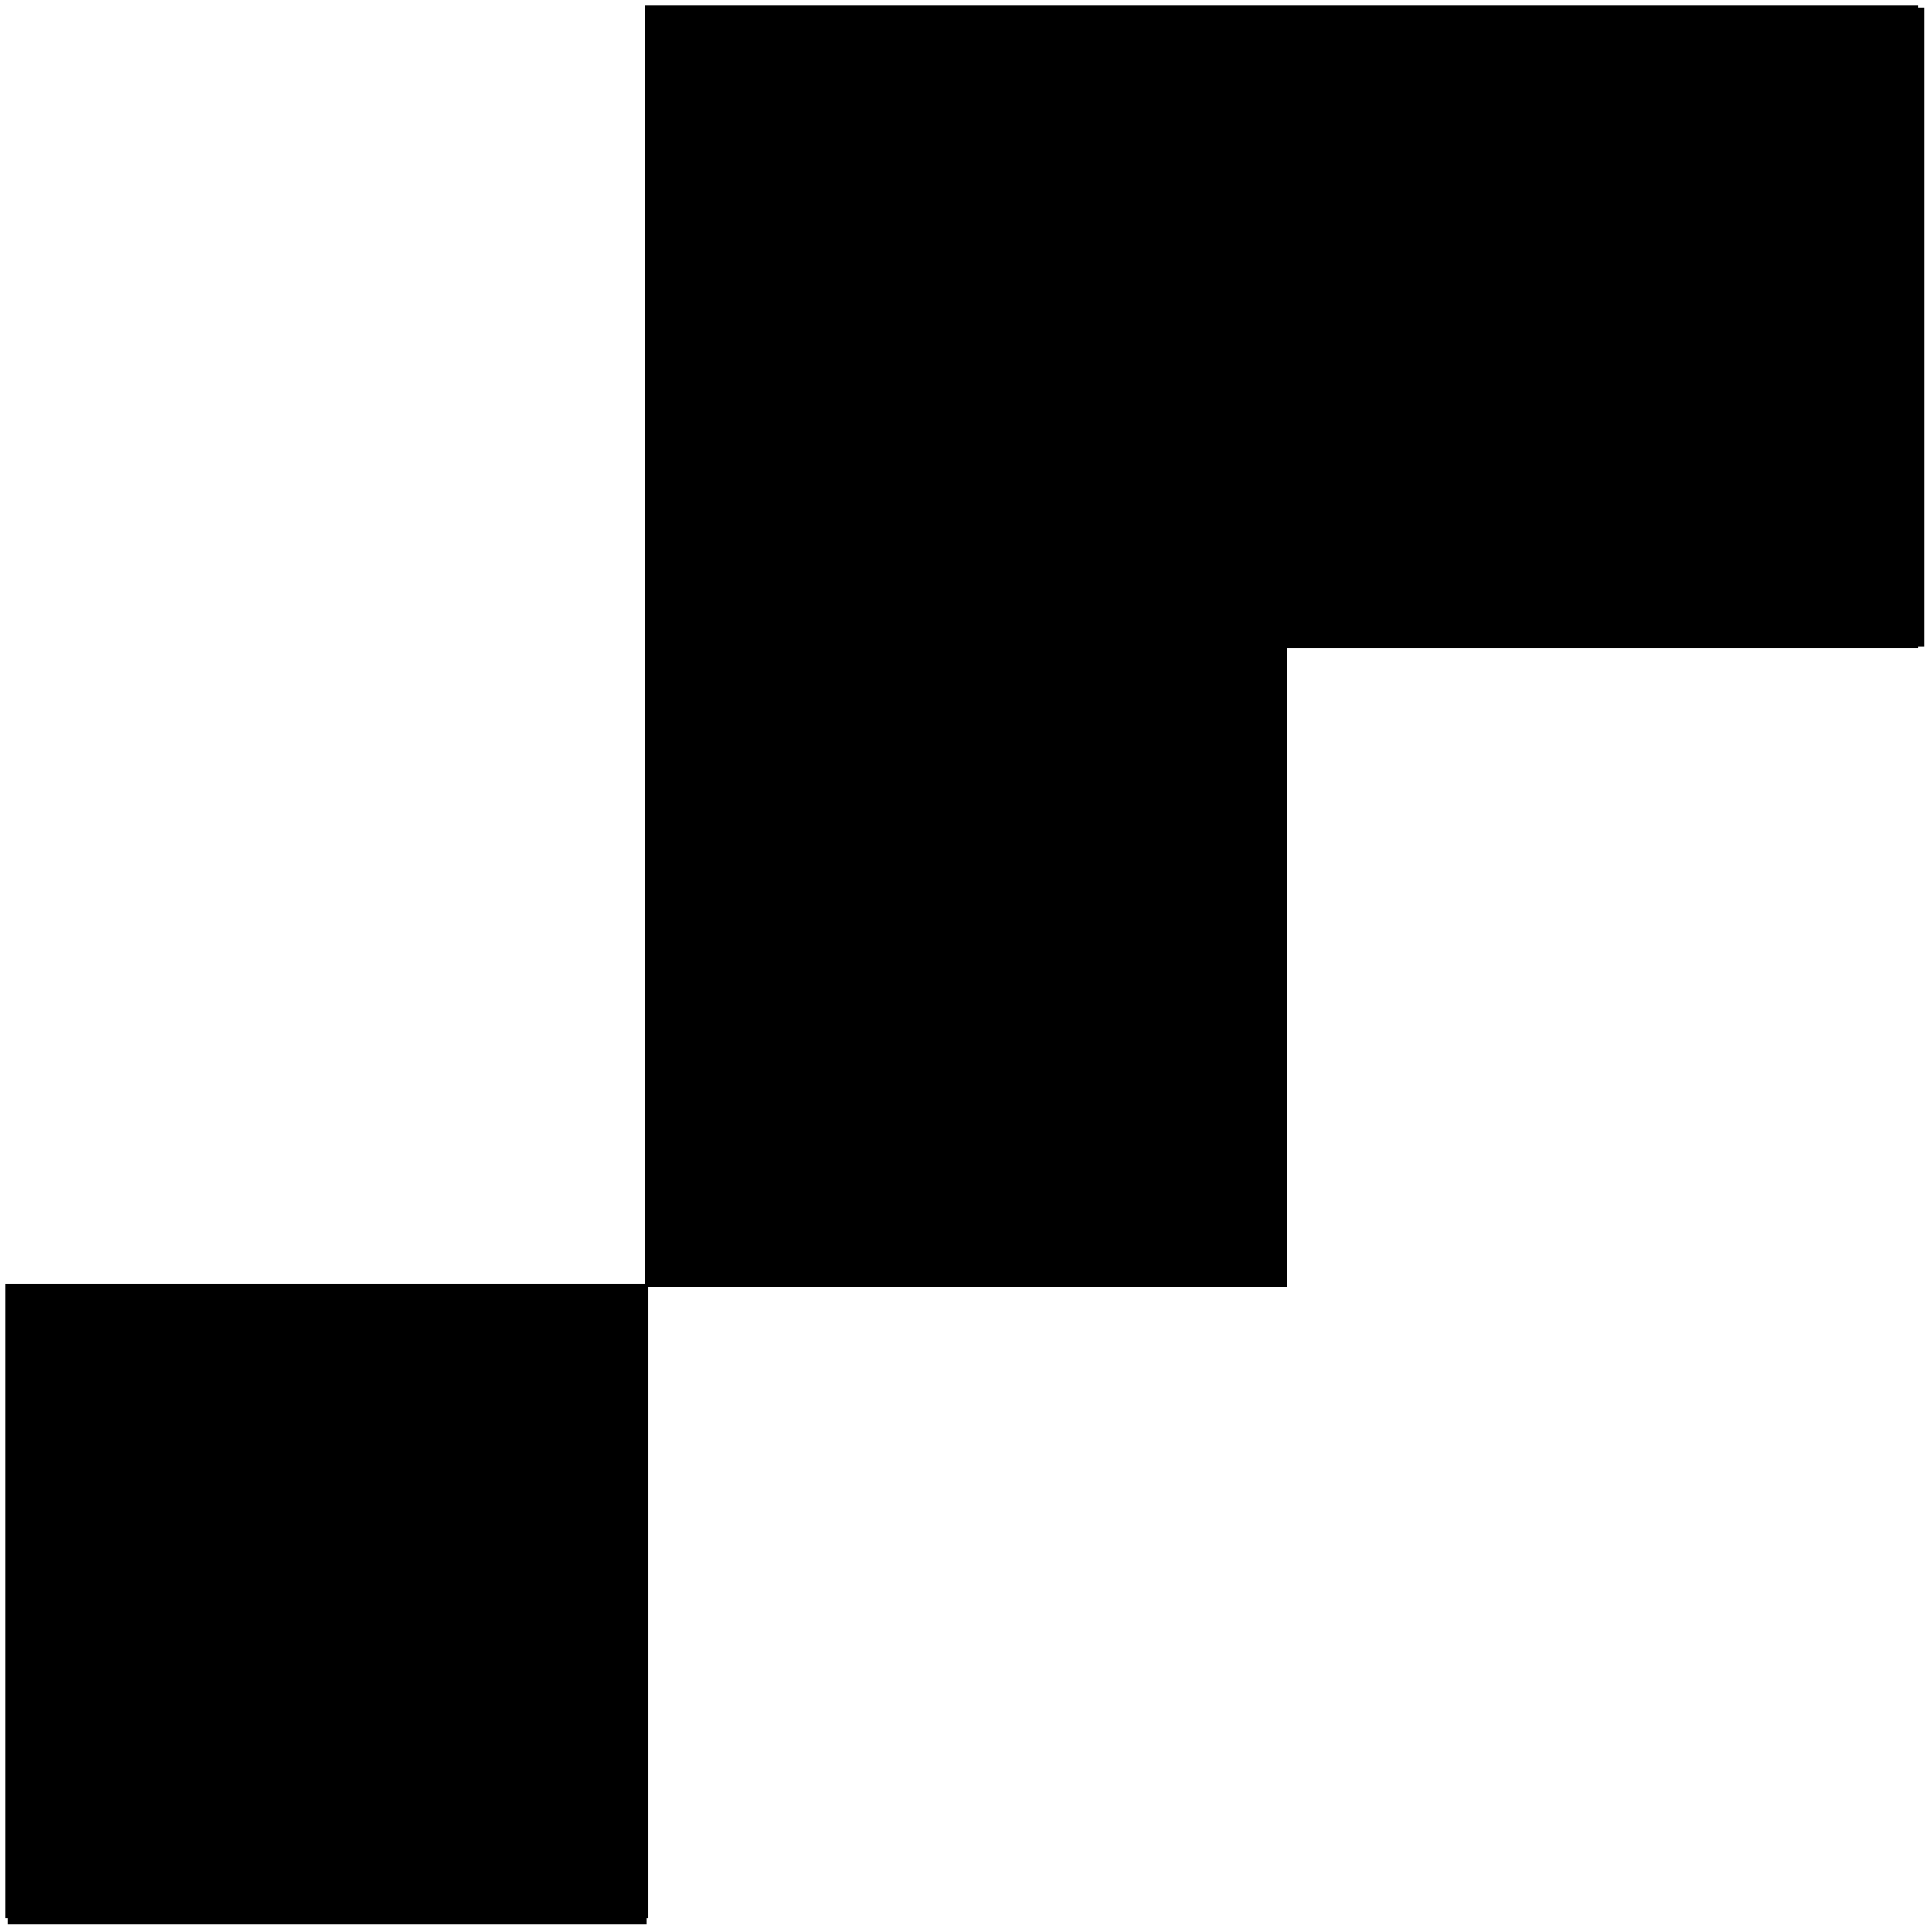
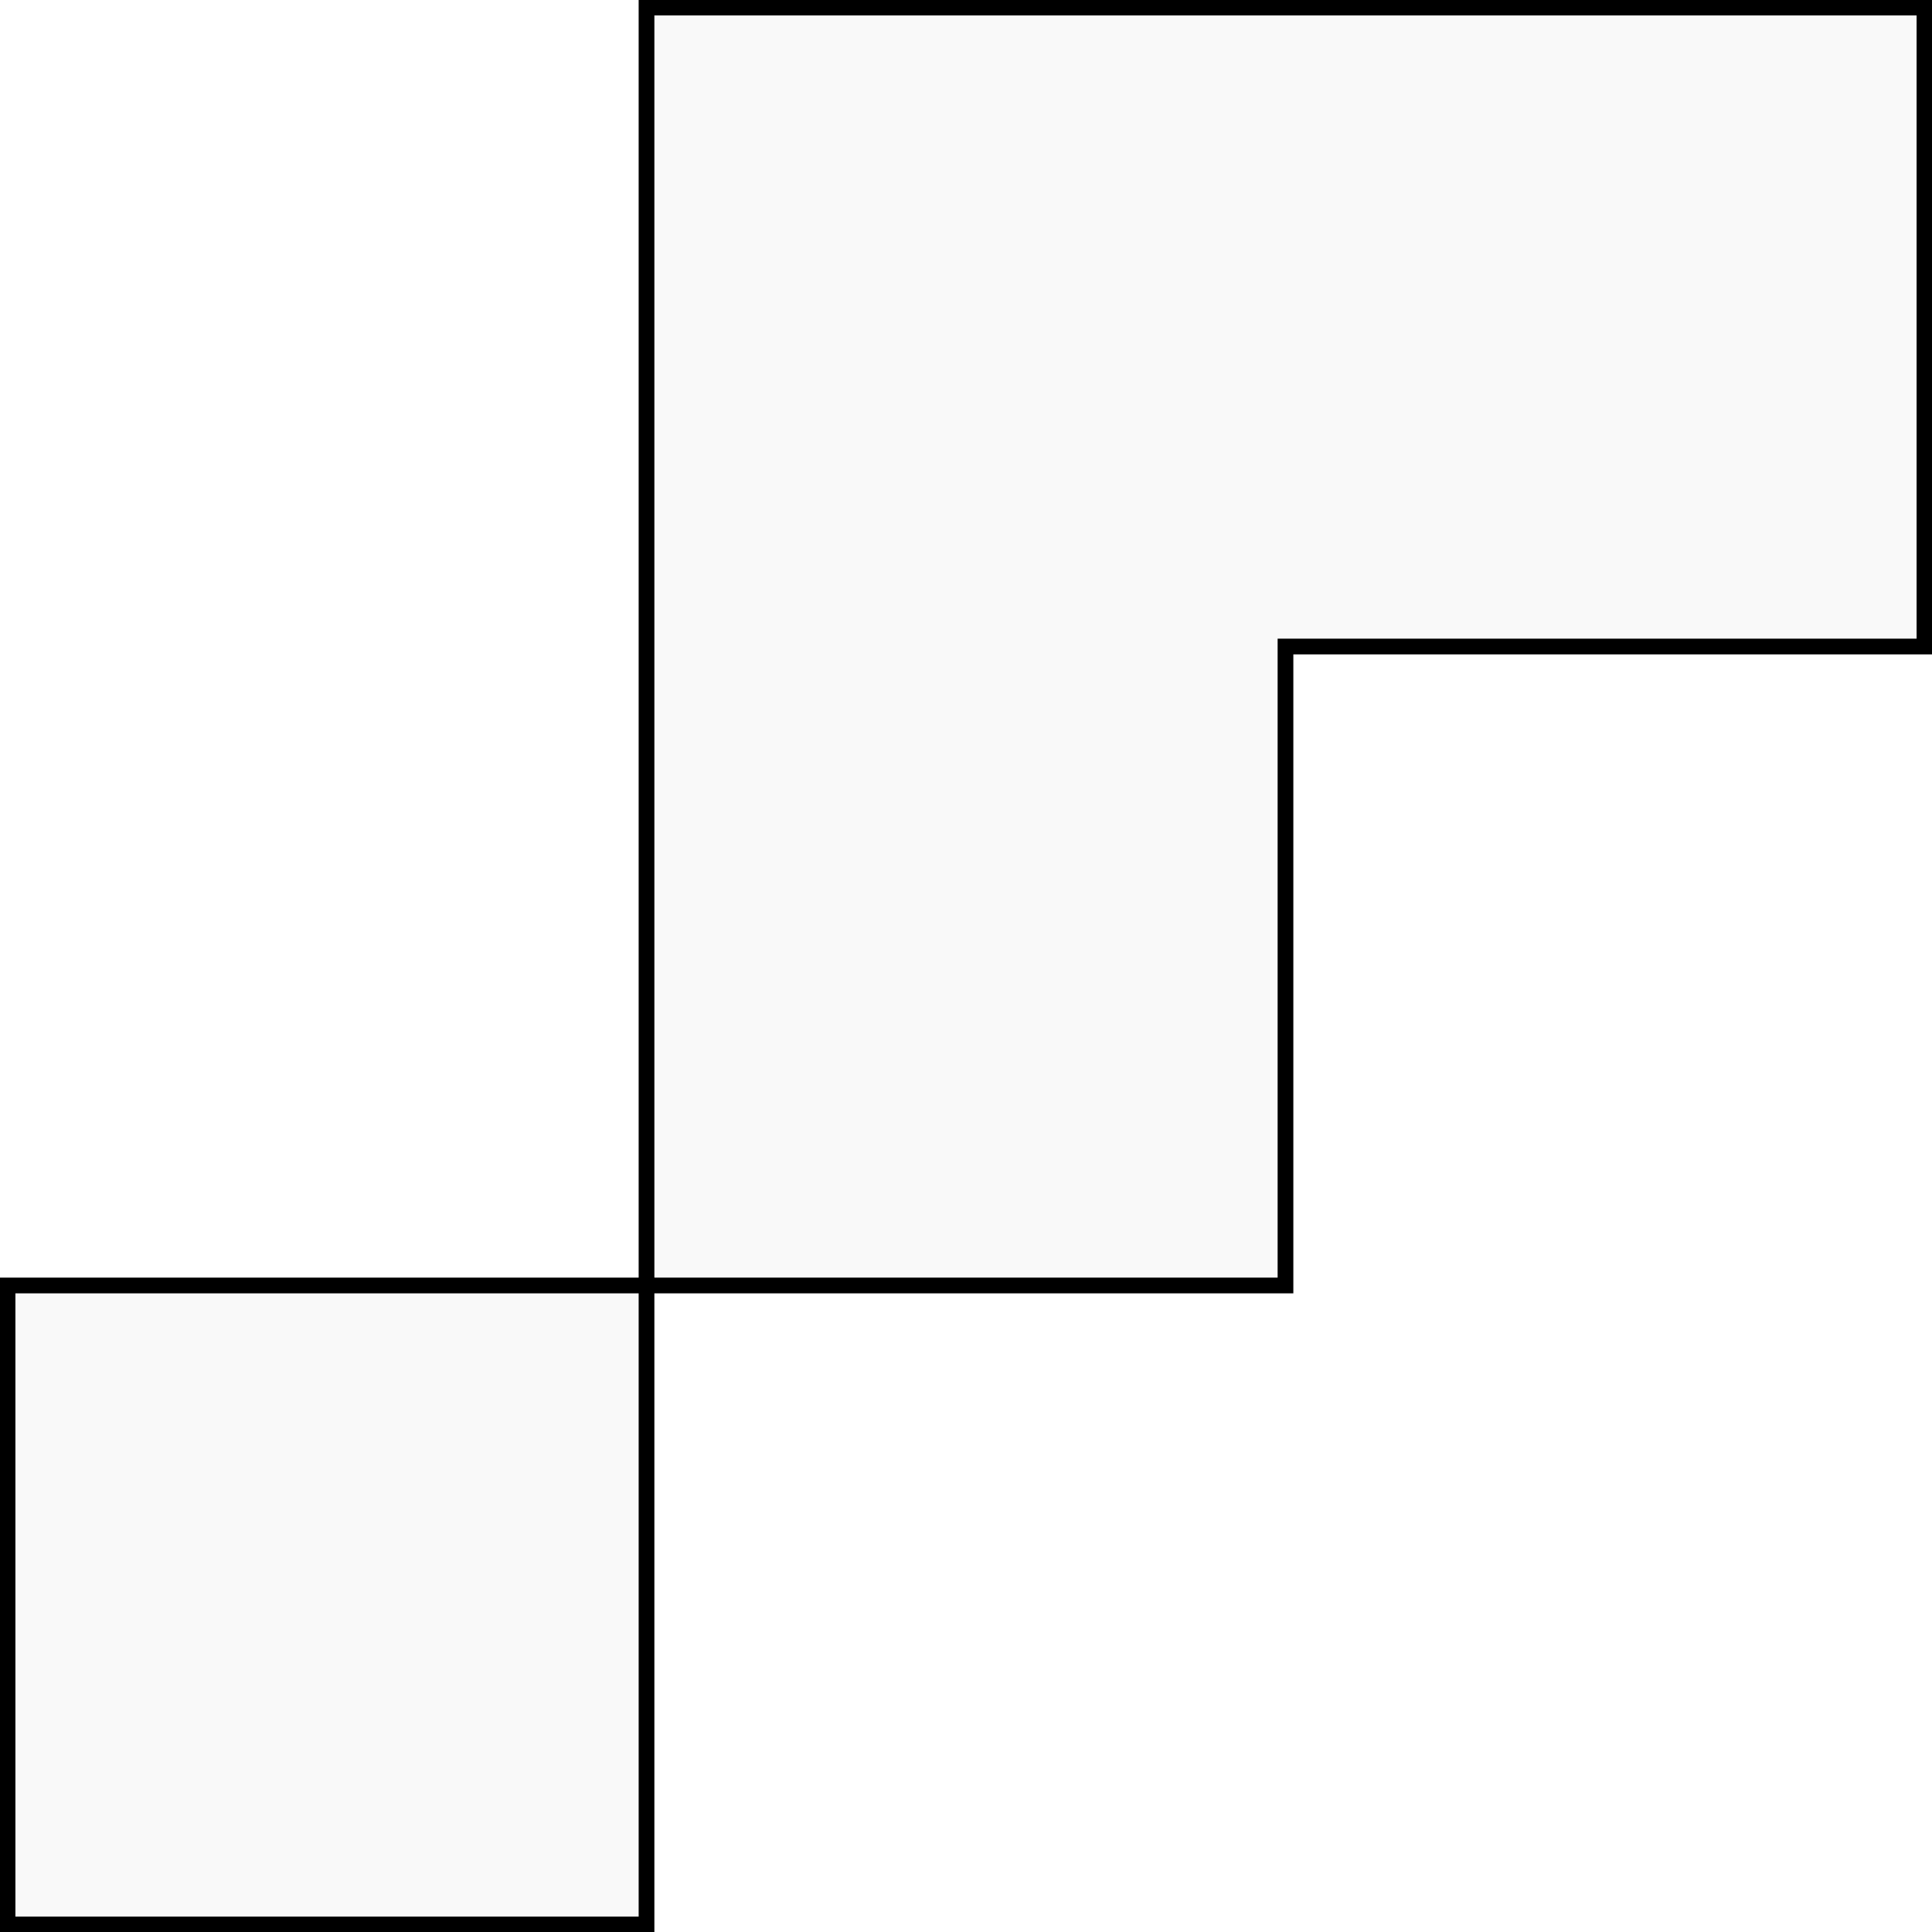
<svg xmlns="http://www.w3.org/2000/svg" width="122,88pt" height="122,88pt" viewBox="0 0 122.88 122.88" overflow="visible" version="1.1">
-   <path d="M41.12,81.76 L41.12,0.48 L122.4,0.48 L122.4,41.12 L81.76,41.12 L81.76,81.76 z" stroke="Black" stroke-width="0" fill="#000000" fill-opacity="1" />
-   <path d="M0.48,122.4 L0.48,81.76 L41.12,81.76 L41.12,122.4 z" stroke="Black" stroke-width="0" fill="#000000" fill-opacity="1" />
+   <path d="M41.12,81.76 L41.12,0.48 L122.4,0.48 L122.4,41.12 L81.76,41.12 L81.76,81.76 z" stroke="Black" stroke-width="1" fill="#f9f9f9" fill-opacity="1" />
+   <path d="M0.48,122.4 L0.48,81.76 L41.12,81.76 L41.12,122.4 z" stroke="Black" stroke-width="1" fill="#f9f9f9" fill-opacity="1" />
  <path d="M41.12,81.76 L81.76,81.76 L81.76,41.12 L122,41.12" stroke="#000000" stroke-width="0.24" fill="none" />
  <path d="M122,0.48 L41.12,0.48 L41.12,81.76" stroke="#000000" stroke-width="0.24" fill="none" />
  <path d="M41.12,122 L41.12,81.76 L0.48,81.76 L0.48,122" stroke="#000000" stroke-width="0.24" fill="none" />
</svg>
